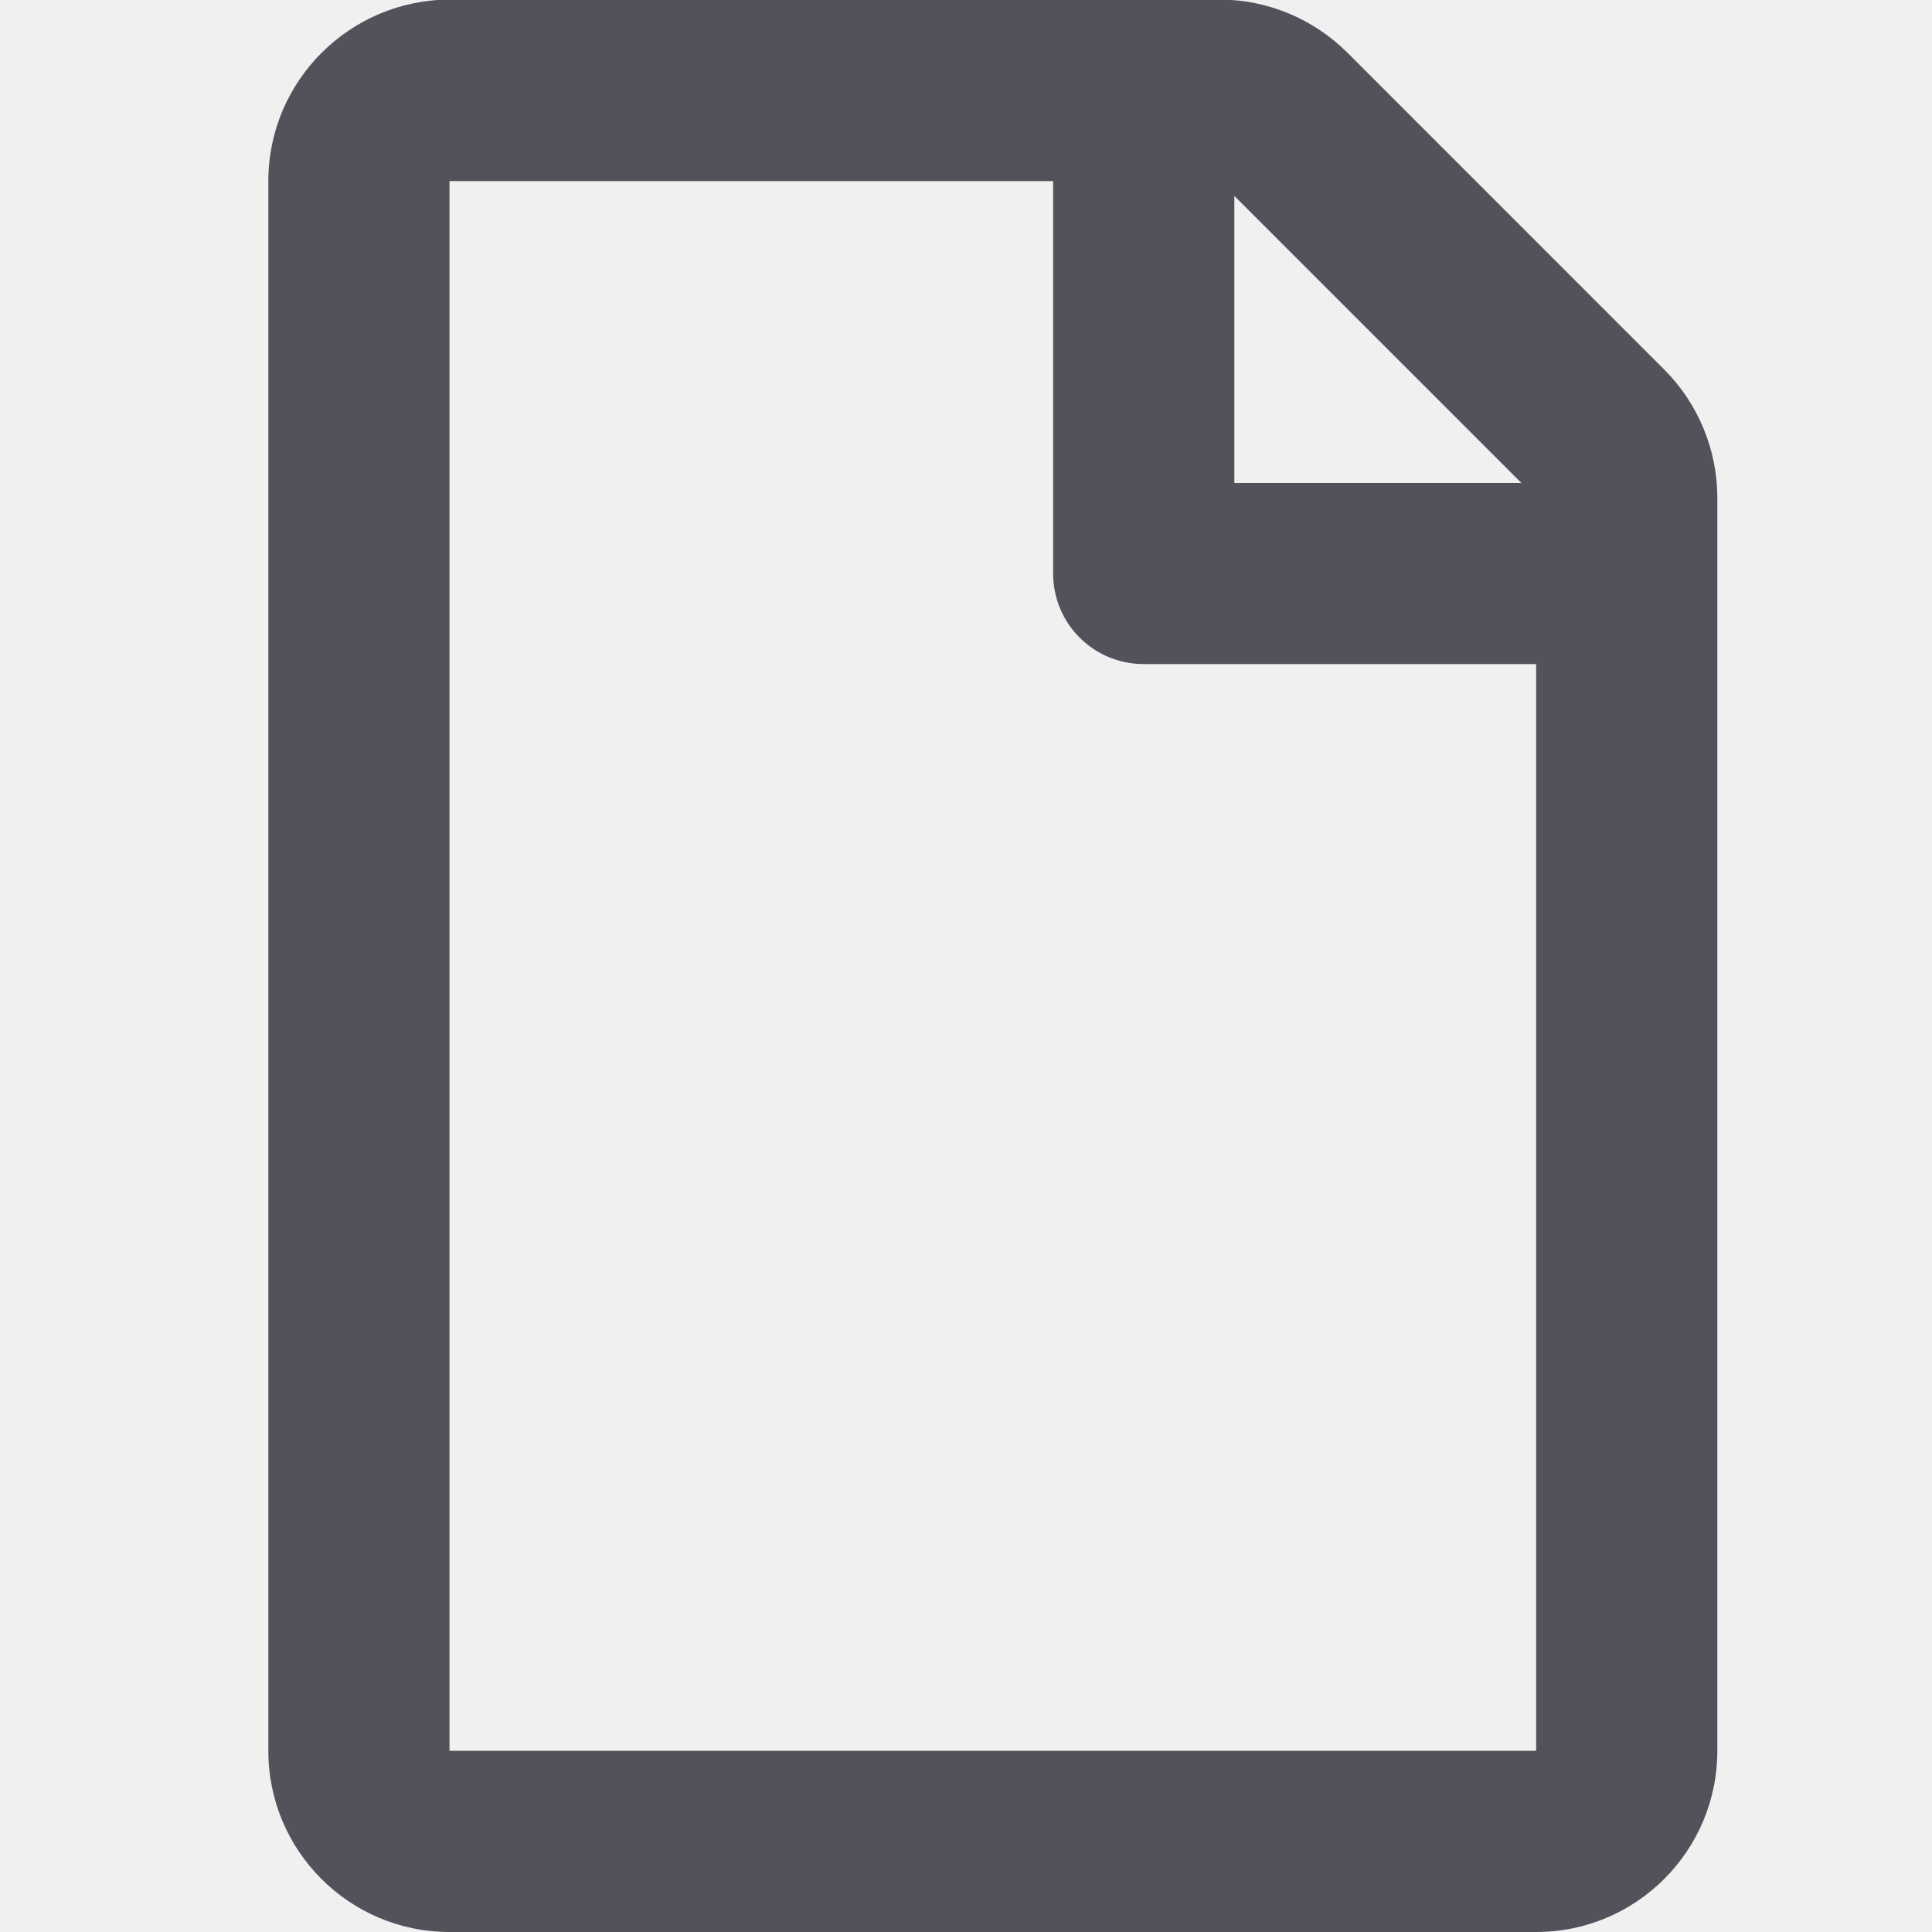
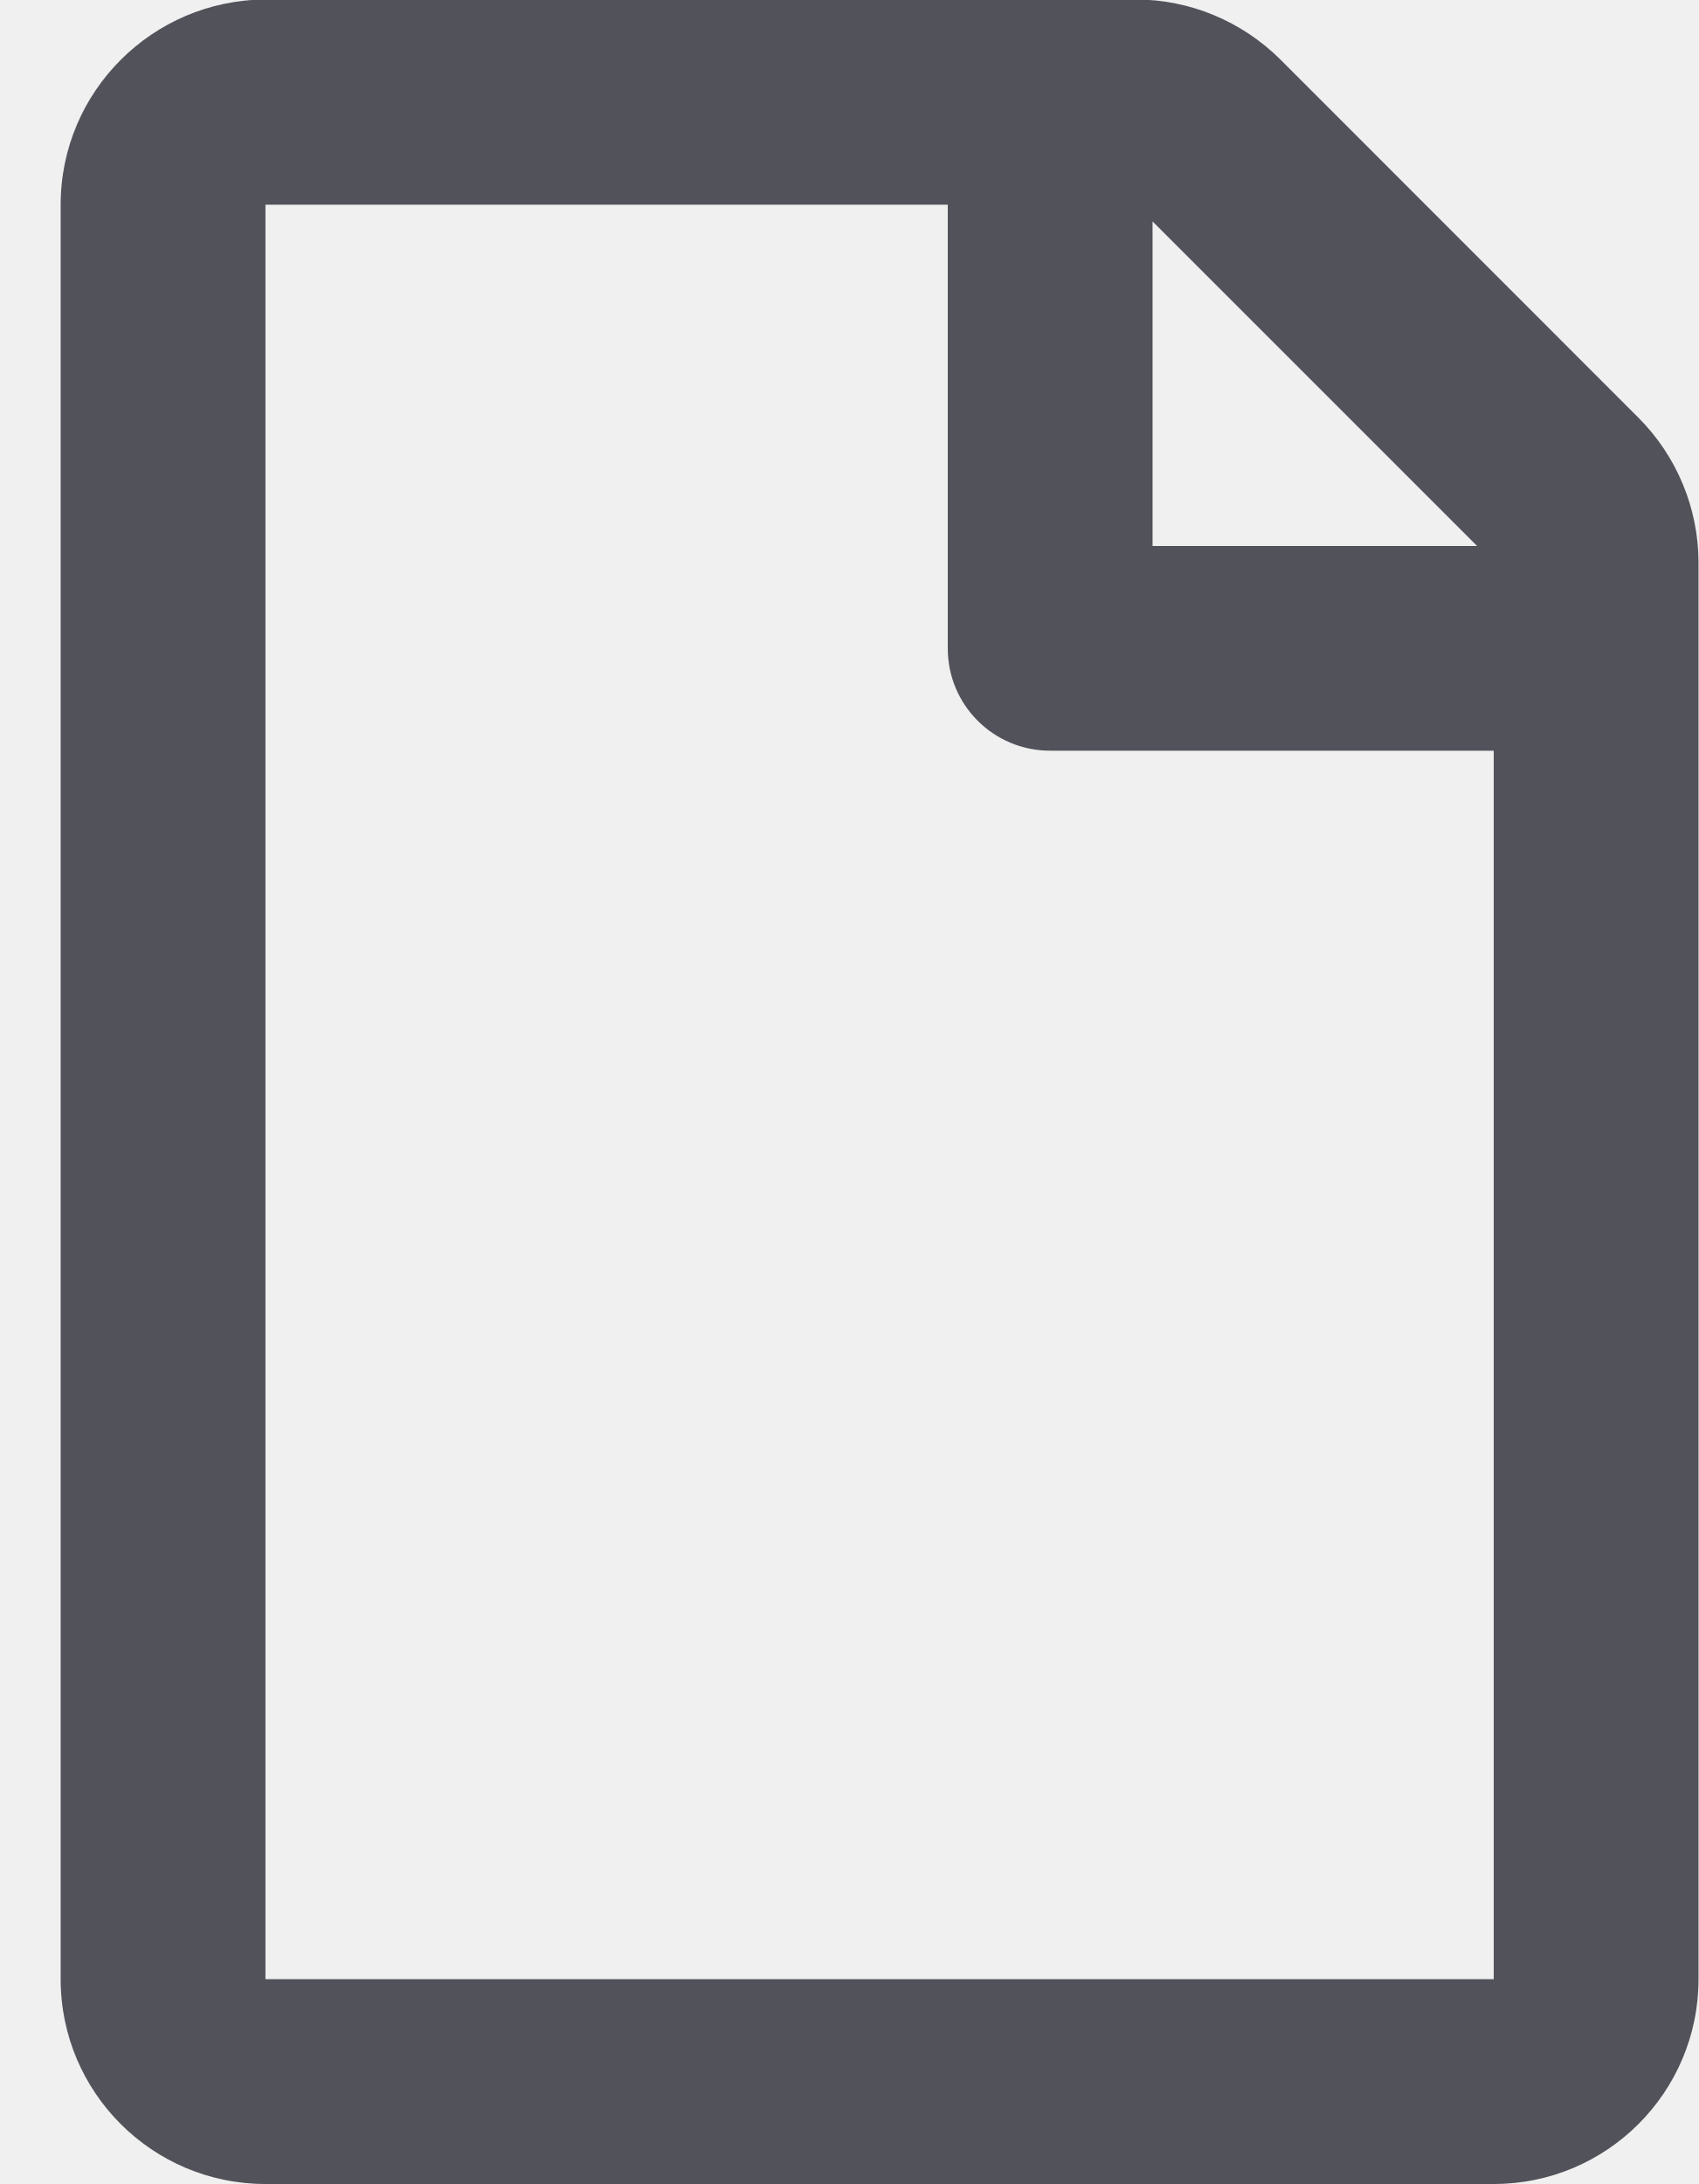
- <svg xmlns="http://www.w3.org/2000/svg" width="20" height="20" viewBox="0 0 14 18" fill="none">
+ <svg xmlns="http://www.w3.org/2000/svg" width="14" height="18" viewBox="0 0 14 18" fill="none">
  <g clip-path="url(#clip0_3422:34068)">
    <path d="M13.504 3.442L10.555 0.492C10.238 0.176 9.809 -0.004 9.363 -0.004H2.188C1.256 -2.4414e-05 0.5 0.756 0.5 1.687V16.312C0.5 17.244 1.256 18 2.188 18H12.312C13.244 18 14 17.244 14 16.312V4.637C14 4.191 13.821 3.758 13.504 3.442ZM12.175 4.5H9.5V1.825L12.175 4.5ZM2.188 16.312V1.687H7.812V5.344C7.812 5.811 8.189 6.187 8.656 6.187H12.312V16.312H2.188Z" fill="#52525B" />
  </g>
  <defs>
    <clipPath id="clip0_3422:34068">
      <rect width="13.5" height="18" fill="white" transform="translate(0.5)" />
    </clipPath>
  </defs>
</svg>
